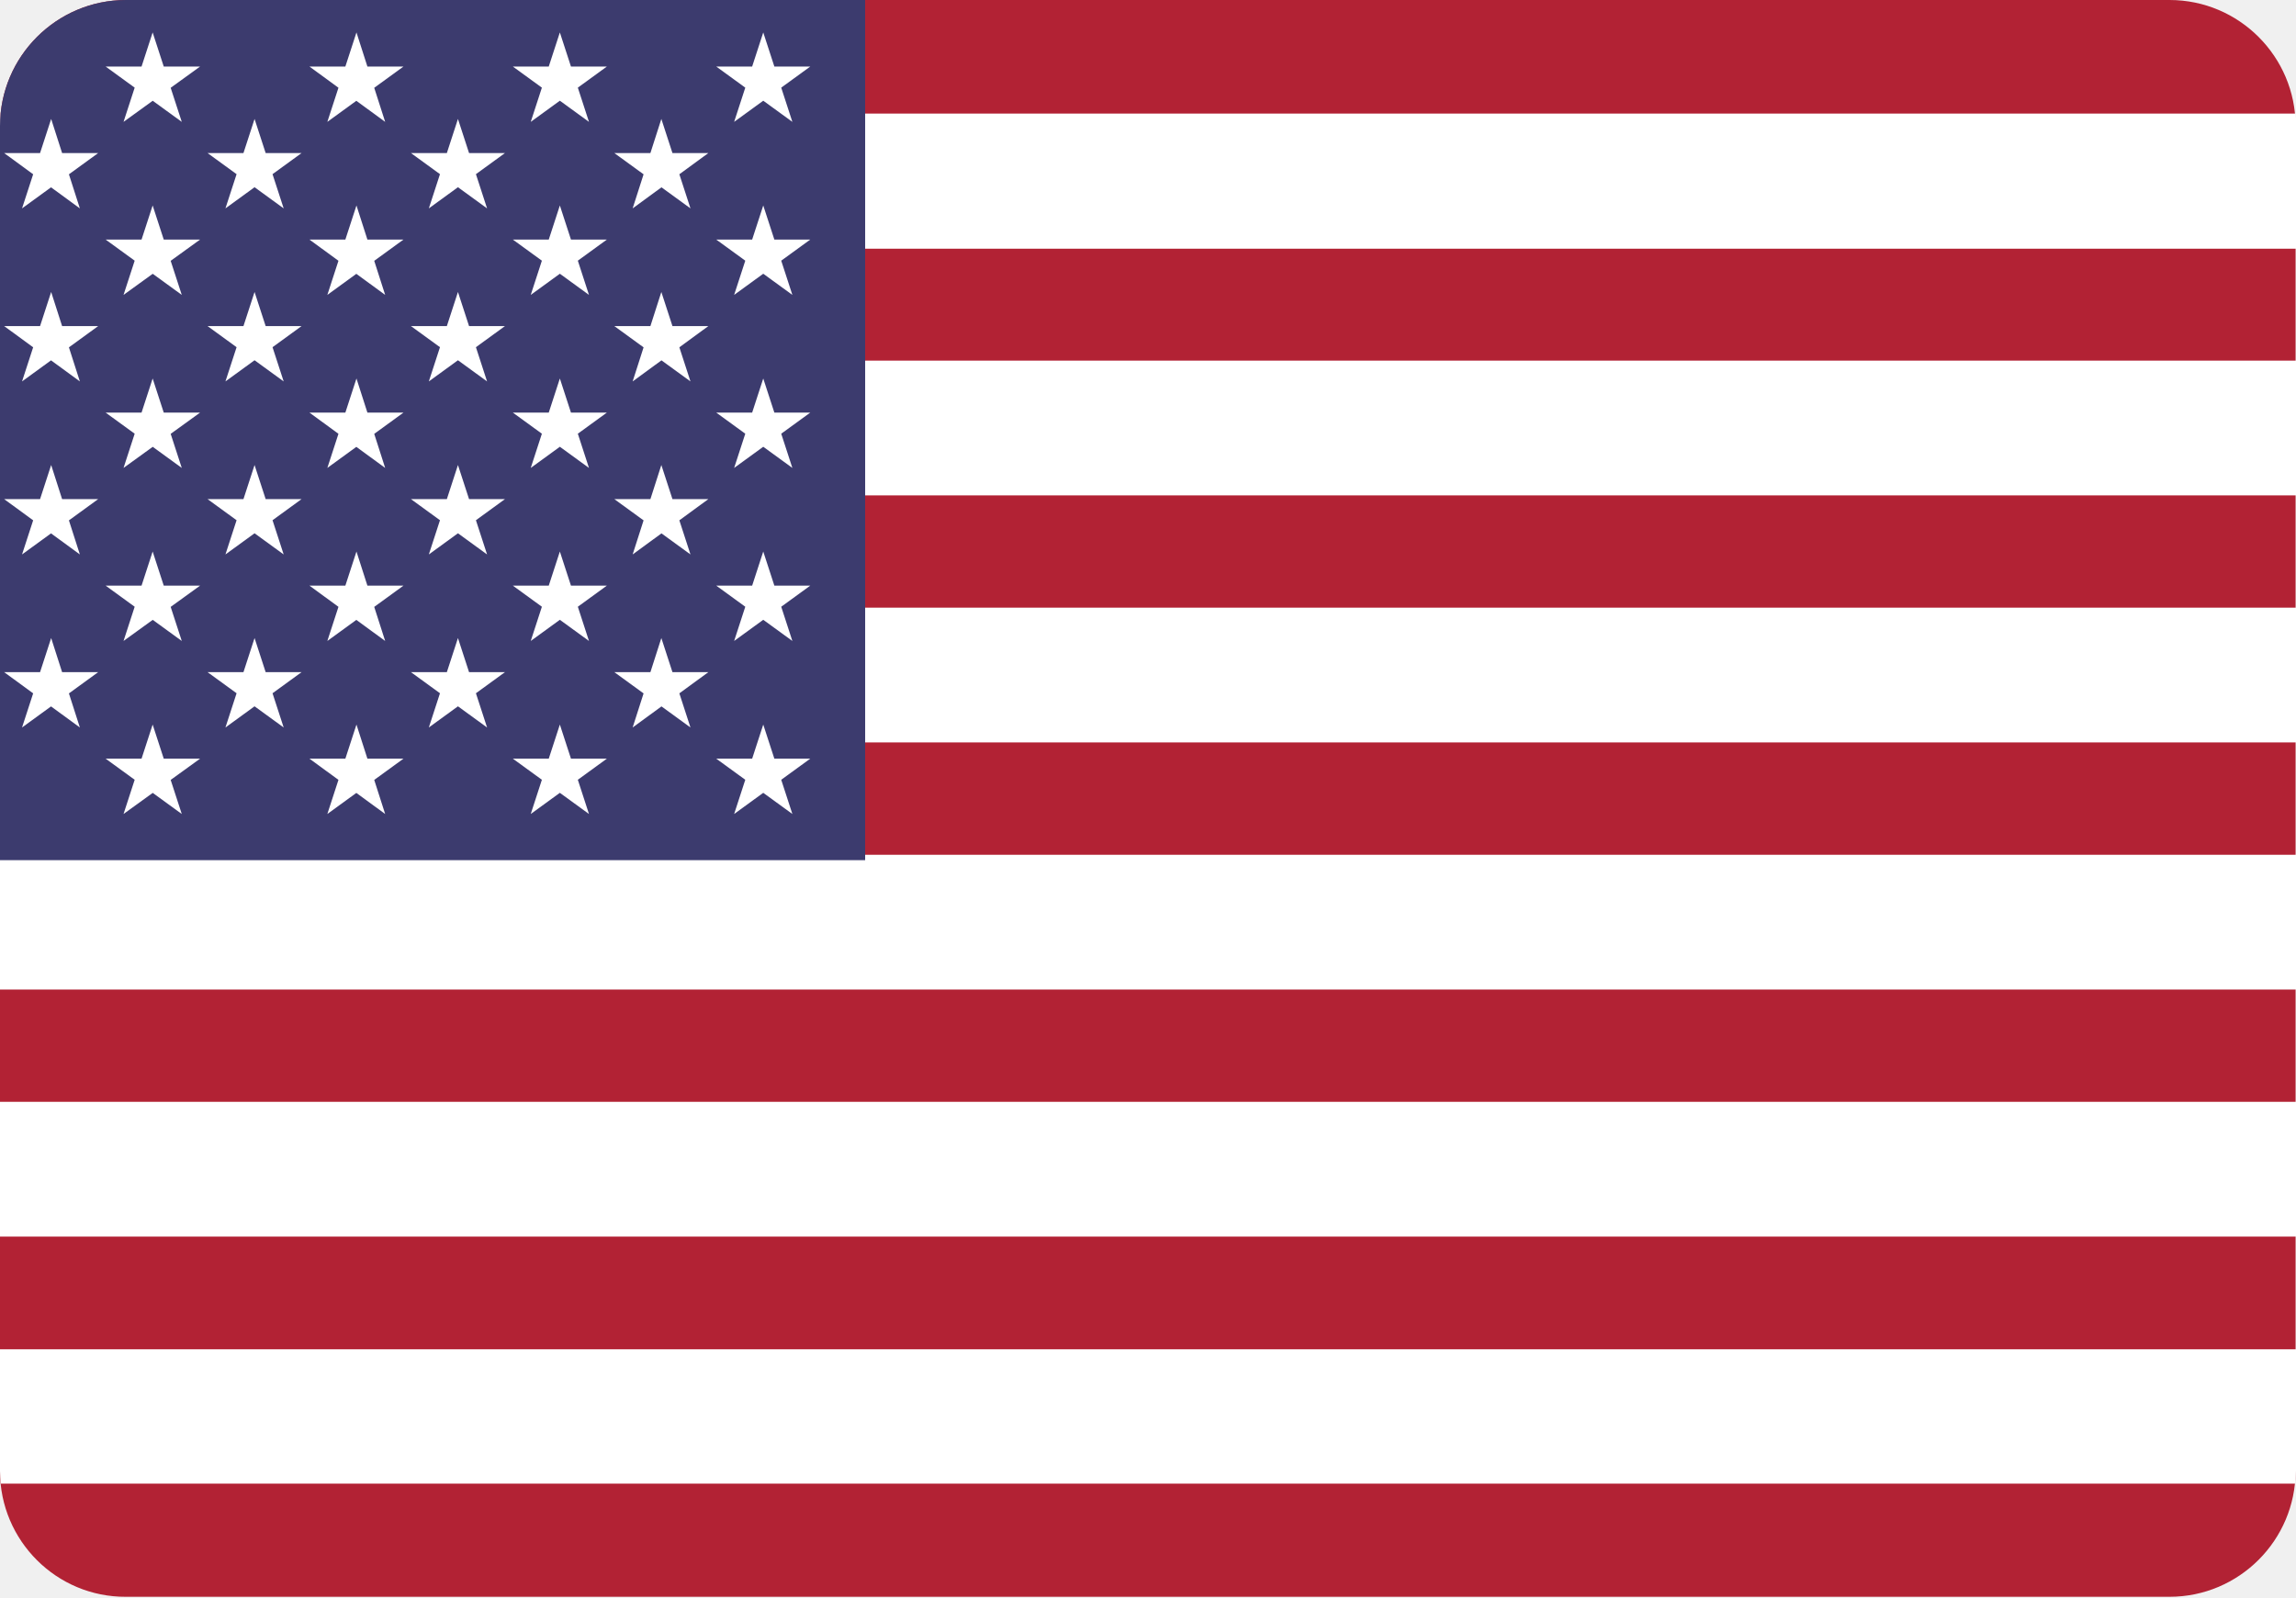
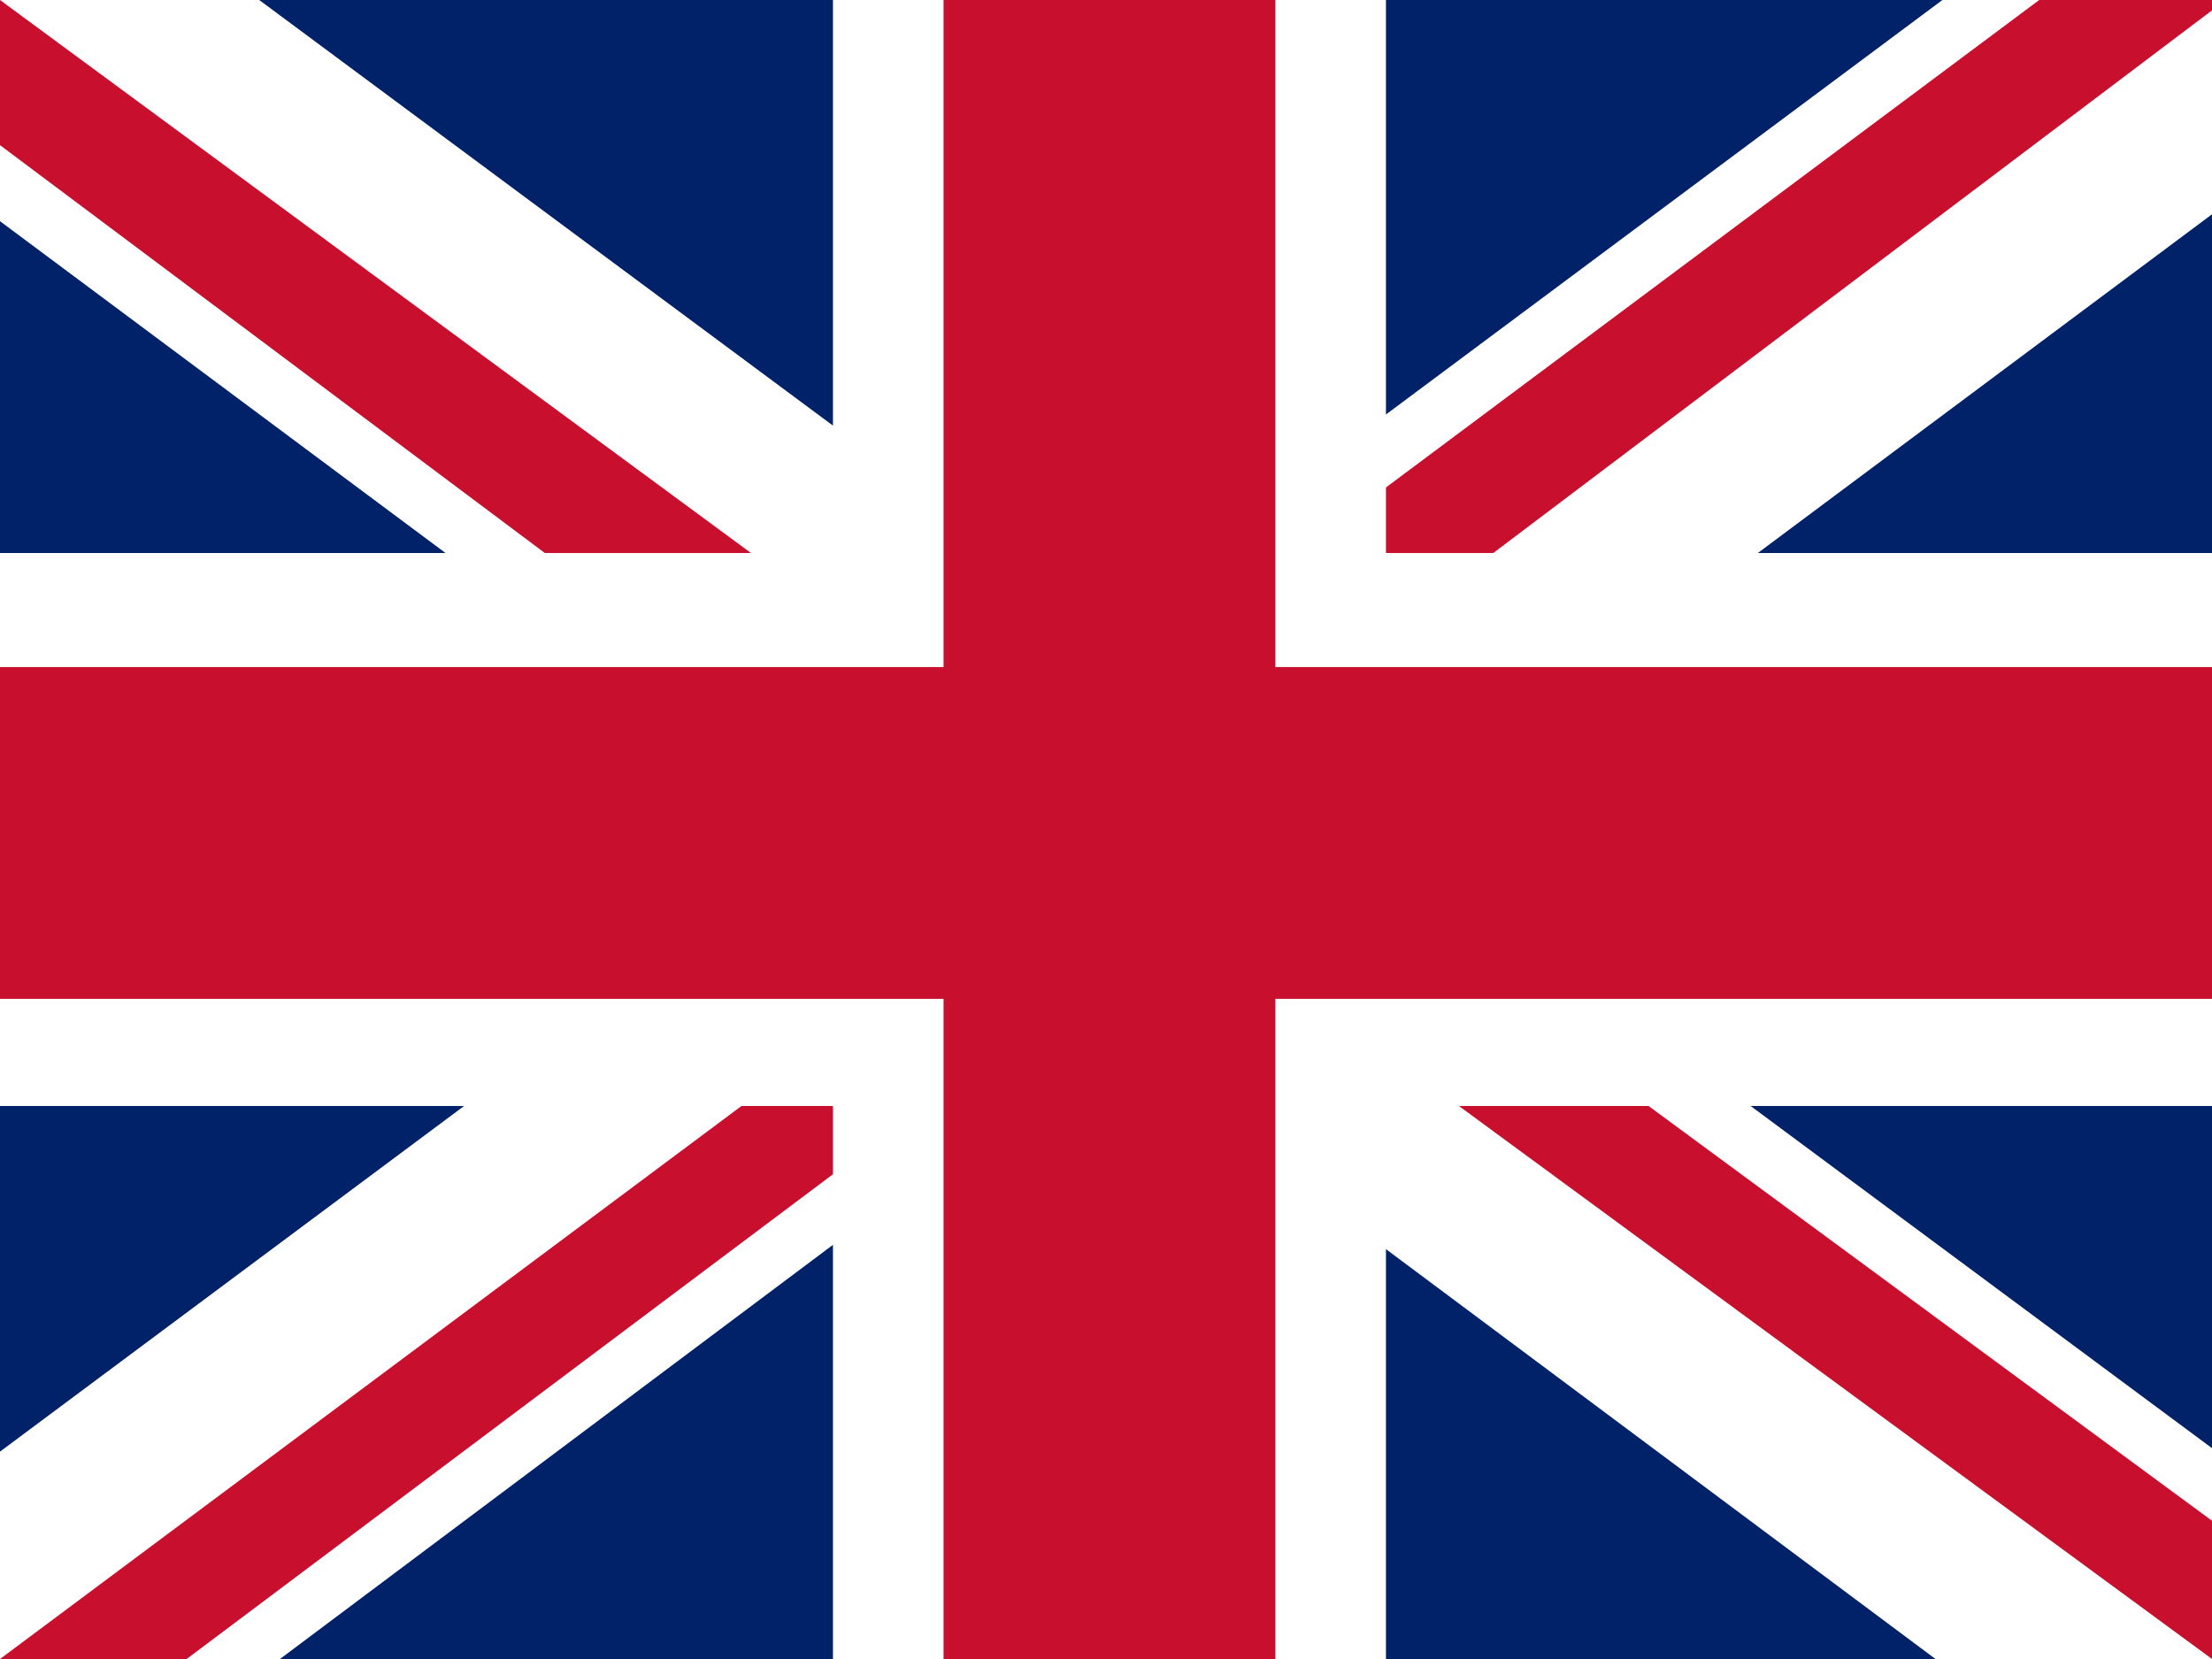
- <svg xmlns="http://www.w3.org/2000/svg" version="1.1" id="Layer_1" x="0px" y="0px" viewBox="0 0 55.2 38.4" style="enable-background:new 0 0 55.2 38.4" xml:space="preserve">
-   <style type="text/css">.st0{fill:#B22234;} .st1{fill:#FFFFFF;} .st2{fill:#3C3B6E;}</style>
-   <g>
-     <path class="st0" d="M3.03,0h49.13c1.67,0,3.03,1.36,3.03,3.03v32.33c0,1.67-1.36,3.03-3.03,3.03H3.03C1.36,38.4,0,37.04,0,35.37 V3.03C0,1.36,1.36,0,3.03,0L3.03,0z" />
-     <path class="st1" d="M0.02,2.73h55.17c0.01,0.1,0.02,0.2,0.02,0.31v2.94H0V3.03C0,2.93,0.01,2.83,0.02,2.73L0.02,2.73z M55.2,8.67 v3.24H0V8.67H55.2L55.2,8.67z M55.2,14.61v3.24H0v-3.24H55.2L55.2,14.61z M55.2,20.55v3.24H0v-3.24H55.2L55.2,20.55z M55.2,26.49 v3.24H0v-3.24H55.2L55.2,26.49z M55.2,32.43v2.93c0,0.1-0.01,0.21-0.02,0.31H0.02C0.01,35.58,0,35.47,0,35.37v-2.93H55.2 L55.2,32.43z" />
-     <path class="st2" d="M20.8,0v20.68H0V3.03C0,1.36,1.36,0,3.03,0H20.8L20.8,0L20.8,0z" />
-     <polygon class="st1" points="1.23,2.86 1.92,5.01 0.1,3.68 2.36,3.68 0.53,5.01 1.23,2.86" />
-     <polygon class="st1" points="1.23,7.02 1.92,9.17 0.1,7.84 2.36,7.84 0.53,9.17 1.23,7.02" />
-     <polygon class="st1" points="1.23,11.18 1.92,13.33 0.1,12 2.36,12 0.53,13.33 1.23,11.18" />
-     <polygon class="st1" points="1.23,15.34 1.92,17.49 0.1,16.16 2.36,16.16 0.53,17.49 1.23,15.34" />
-     <polygon class="st1" points="3.67,0.78 4.37,2.93 2.54,1.6 4.81,1.6 2.97,2.93 3.67,0.78" />
-     <polygon class="st1" points="3.67,4.94 4.37,7.09 2.54,5.76 4.81,5.76 2.97,7.09 3.67,4.94" />
-     <polygon class="st1" points="3.67,9.1 4.37,11.25 2.54,9.92 4.81,9.92 2.97,11.25 3.67,9.1" />
-     <polygon class="st1" points="3.67,13.26 4.37,15.41 2.54,14.08 4.81,14.08 2.97,15.41 3.67,13.26" />
-     <polygon class="st1" points="3.67,17.42 4.37,19.57 2.54,18.24 4.81,18.24 2.97,19.57 3.67,17.42" />
-     <polygon class="st1" points="6.12,2.86 6.82,5.01 4.99,3.68 7.25,3.68 5.42,5.01 6.12,2.86" />
-     <polygon class="st1" points="6.12,7.02 6.82,9.17 4.99,7.84 7.25,7.84 5.42,9.17 6.12,7.02" />
-     <polygon class="st1" points="6.12,11.18 6.82,13.33 4.99,12 7.25,12 5.42,13.33 6.12,11.18" />
-     <polygon class="st1" points="6.12,15.34 6.82,17.49 4.99,16.16 7.25,16.16 5.42,17.49 6.12,15.34" />
-     <polygon class="st1" points="8.57,0.78 9.26,2.93 7.44,1.6 9.7,1.6 7.87,2.93 8.57,0.78" />
-     <polygon class="st1" points="8.57,4.94 9.26,7.09 7.44,5.76 9.7,5.76 7.87,7.09 8.57,4.94" />
-     <polygon class="st1" points="8.57,9.1 9.26,11.25 7.44,9.92 9.7,9.92 7.87,11.25 8.57,9.1" />
-     <polygon class="st1" points="8.57,13.26 9.26,15.41 7.44,14.08 9.7,14.08 7.87,15.41 8.57,13.26" />
-     <polygon class="st1" points="8.57,17.42 9.26,19.57 7.44,18.24 9.7,18.24 7.87,19.57 8.57,17.42" />
-     <polygon class="st1" points="11.01,2.86 11.71,5.01 9.88,3.68 12.14,3.68 10.31,5.01 11.01,2.86" />
-     <polygon class="st1" points="11.01,7.02 11.71,9.17 9.88,7.84 12.14,7.84 10.31,9.17 11.01,7.02" />
-     <polygon class="st1" points="11.01,11.18 11.71,13.33 9.88,12 12.14,12 10.31,13.33 11.01,11.18" />
-     <polygon class="st1" points="11.01,15.34 11.71,17.49 9.88,16.16 12.14,16.16 10.31,17.49 11.01,15.34" />
-     <polygon class="st1" points="13.46,0.78 14.16,2.93 12.33,1.6 14.59,1.6 12.76,2.93 13.46,0.78" />
-     <polygon class="st1" points="13.46,4.94 14.16,7.09 12.33,5.76 14.59,5.76 12.76,7.09 13.46,4.94" />
-     <polygon class="st1" points="13.46,9.1 14.16,11.25 12.33,9.92 14.59,9.92 12.76,11.25 13.46,9.1" />
-     <polygon class="st1" points="13.46,13.26 14.16,15.41 12.33,14.08 14.59,14.08 12.76,15.41 13.46,13.26" />
-     <polygon class="st1" points="13.46,17.42 14.16,19.57 12.33,18.24 14.59,18.24 12.76,19.57 13.46,17.42" />
-     <polygon class="st1" points="15.9,2.86 16.6,5.01 14.77,3.68 17.03,3.68 15.21,5.01 15.9,2.86" />
-     <polygon class="st1" points="15.9,7.02 16.6,9.17 14.77,7.84 17.03,7.84 15.21,9.17 15.9,7.02" />
-     <polygon class="st1" points="15.9,11.18 16.6,13.33 14.77,12 17.03,12 15.21,13.33 15.9,11.18" />
-     <polygon class="st1" points="15.9,15.34 16.6,17.49 14.77,16.16 17.03,16.16 15.21,17.49 15.9,15.34" />
-     <polygon class="st1" points="18.35,0.78 19.05,2.93 17.22,1.6 19.48,1.6 17.65,2.93 18.35,0.78" />
-     <polygon class="st1" points="18.35,4.94 19.05,7.09 17.22,5.76 19.48,5.76 17.65,7.09 18.35,4.94" />
-     <polygon class="st1" points="18.35,9.1 19.05,11.25 17.22,9.92 19.48,9.92 17.65,11.25 18.35,9.1" />
-     <polygon class="st1" points="18.35,13.26 19.05,15.41 17.22,14.08 19.48,14.08 17.65,15.41 18.35,13.26" />
-     <polygon class="st1" points="18.35,17.42 19.05,19.57 17.22,18.24 19.48,18.24 17.65,19.57 18.35,17.42" />
-   </g>
+ <svg xmlns="http://www.w3.org/2000/svg" id="flag-icons-gb" viewBox="0 0 640 480">
+   <path fill="#012169" d="M0 0h640v480H0z" />
+   <path fill="#FFF" d="m75 0 244 181L562 0h78v62L400 241l240 178v61h-80L320 301 81 480H0v-60l239-178L0 64V0h75z" />
+   <path fill="#C8102E" d="m424 281 216 159v40L369 281h55zm-184 20 6 35L54 480H0l240-179zM640 0v3L391 191l2-44L590 0h50zM0 0l239 176h-60L0 42V0z" />
+   <path fill="#FFF" d="M241 0v480h160V0H241zM0 160v160h640V160H0z" />
+   <path fill="#C8102E" d="M0 193v96h640v-96H0zM273 0v480h96V0h-96z" />
</svg>
